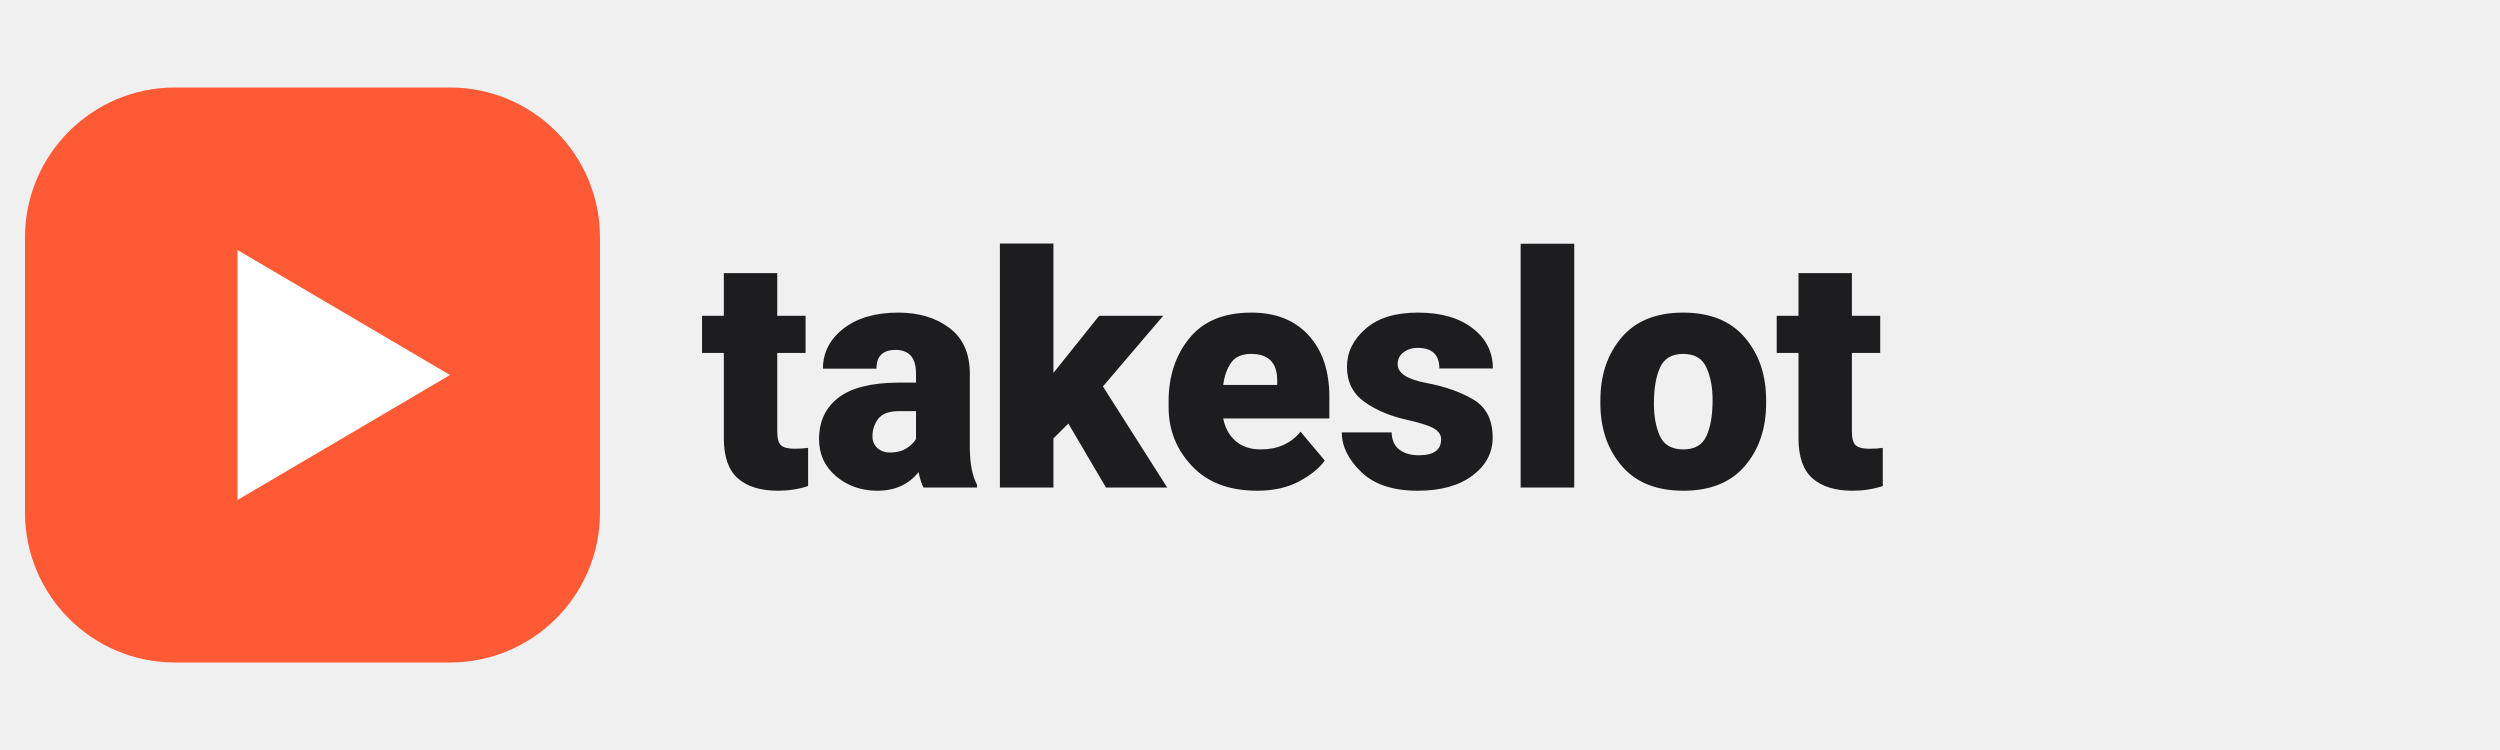
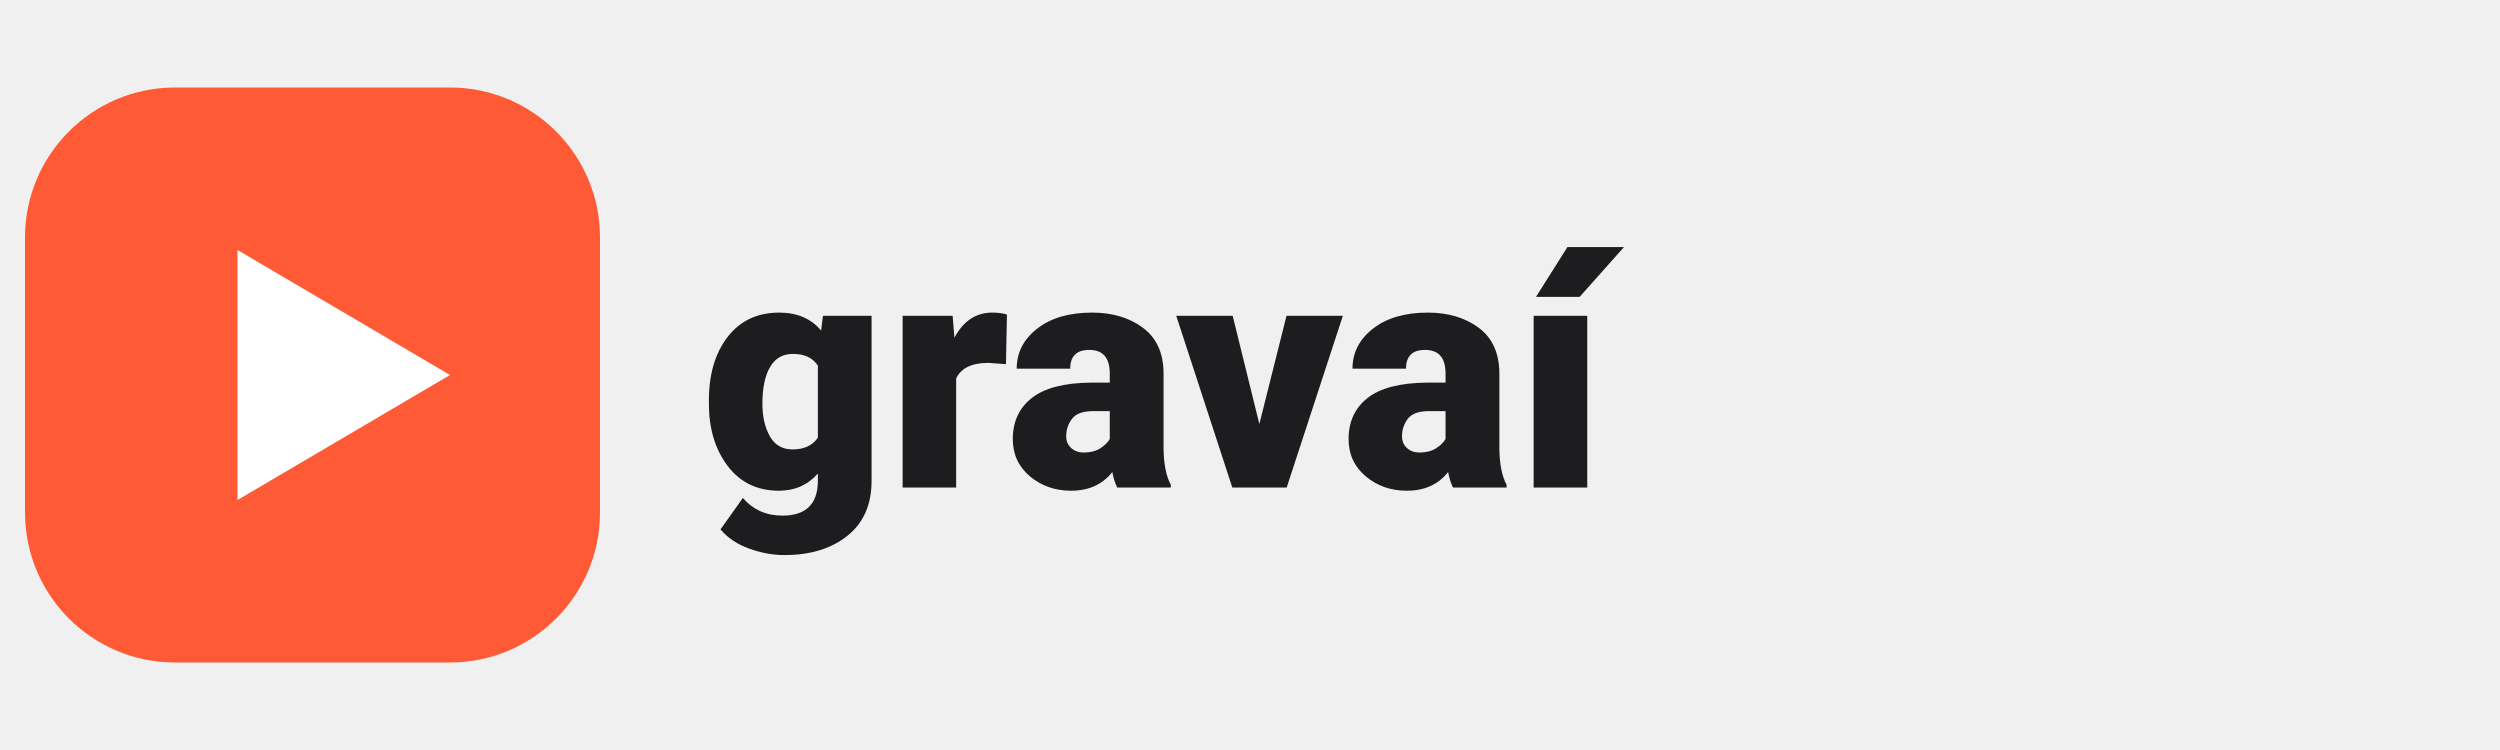
<svg xmlns="http://www.w3.org/2000/svg" width="400" height="120" viewBox="0 0 400 120">
  <rect x="4" y="14" width="92" height="92" rx="24" fill="#ff5a36" />
  <path d="M38 40 L72 60 L38 80 Z" fill="#ffffff" />
-   <text x="112" y="78" font-family="system-ui, -apple-system, Segoe UI, Roboto, sans-serif" font-size="52" font-weight="800" fill="#1d1d1f">takeslot</text>
+   <text x="112" y="78" font-family="system-ui, -apple-system, Segoe UI, Roboto, sans-serif" font-size="52" font-weight="800" fill="#1d1d1f">gravaí</text>
</svg>
